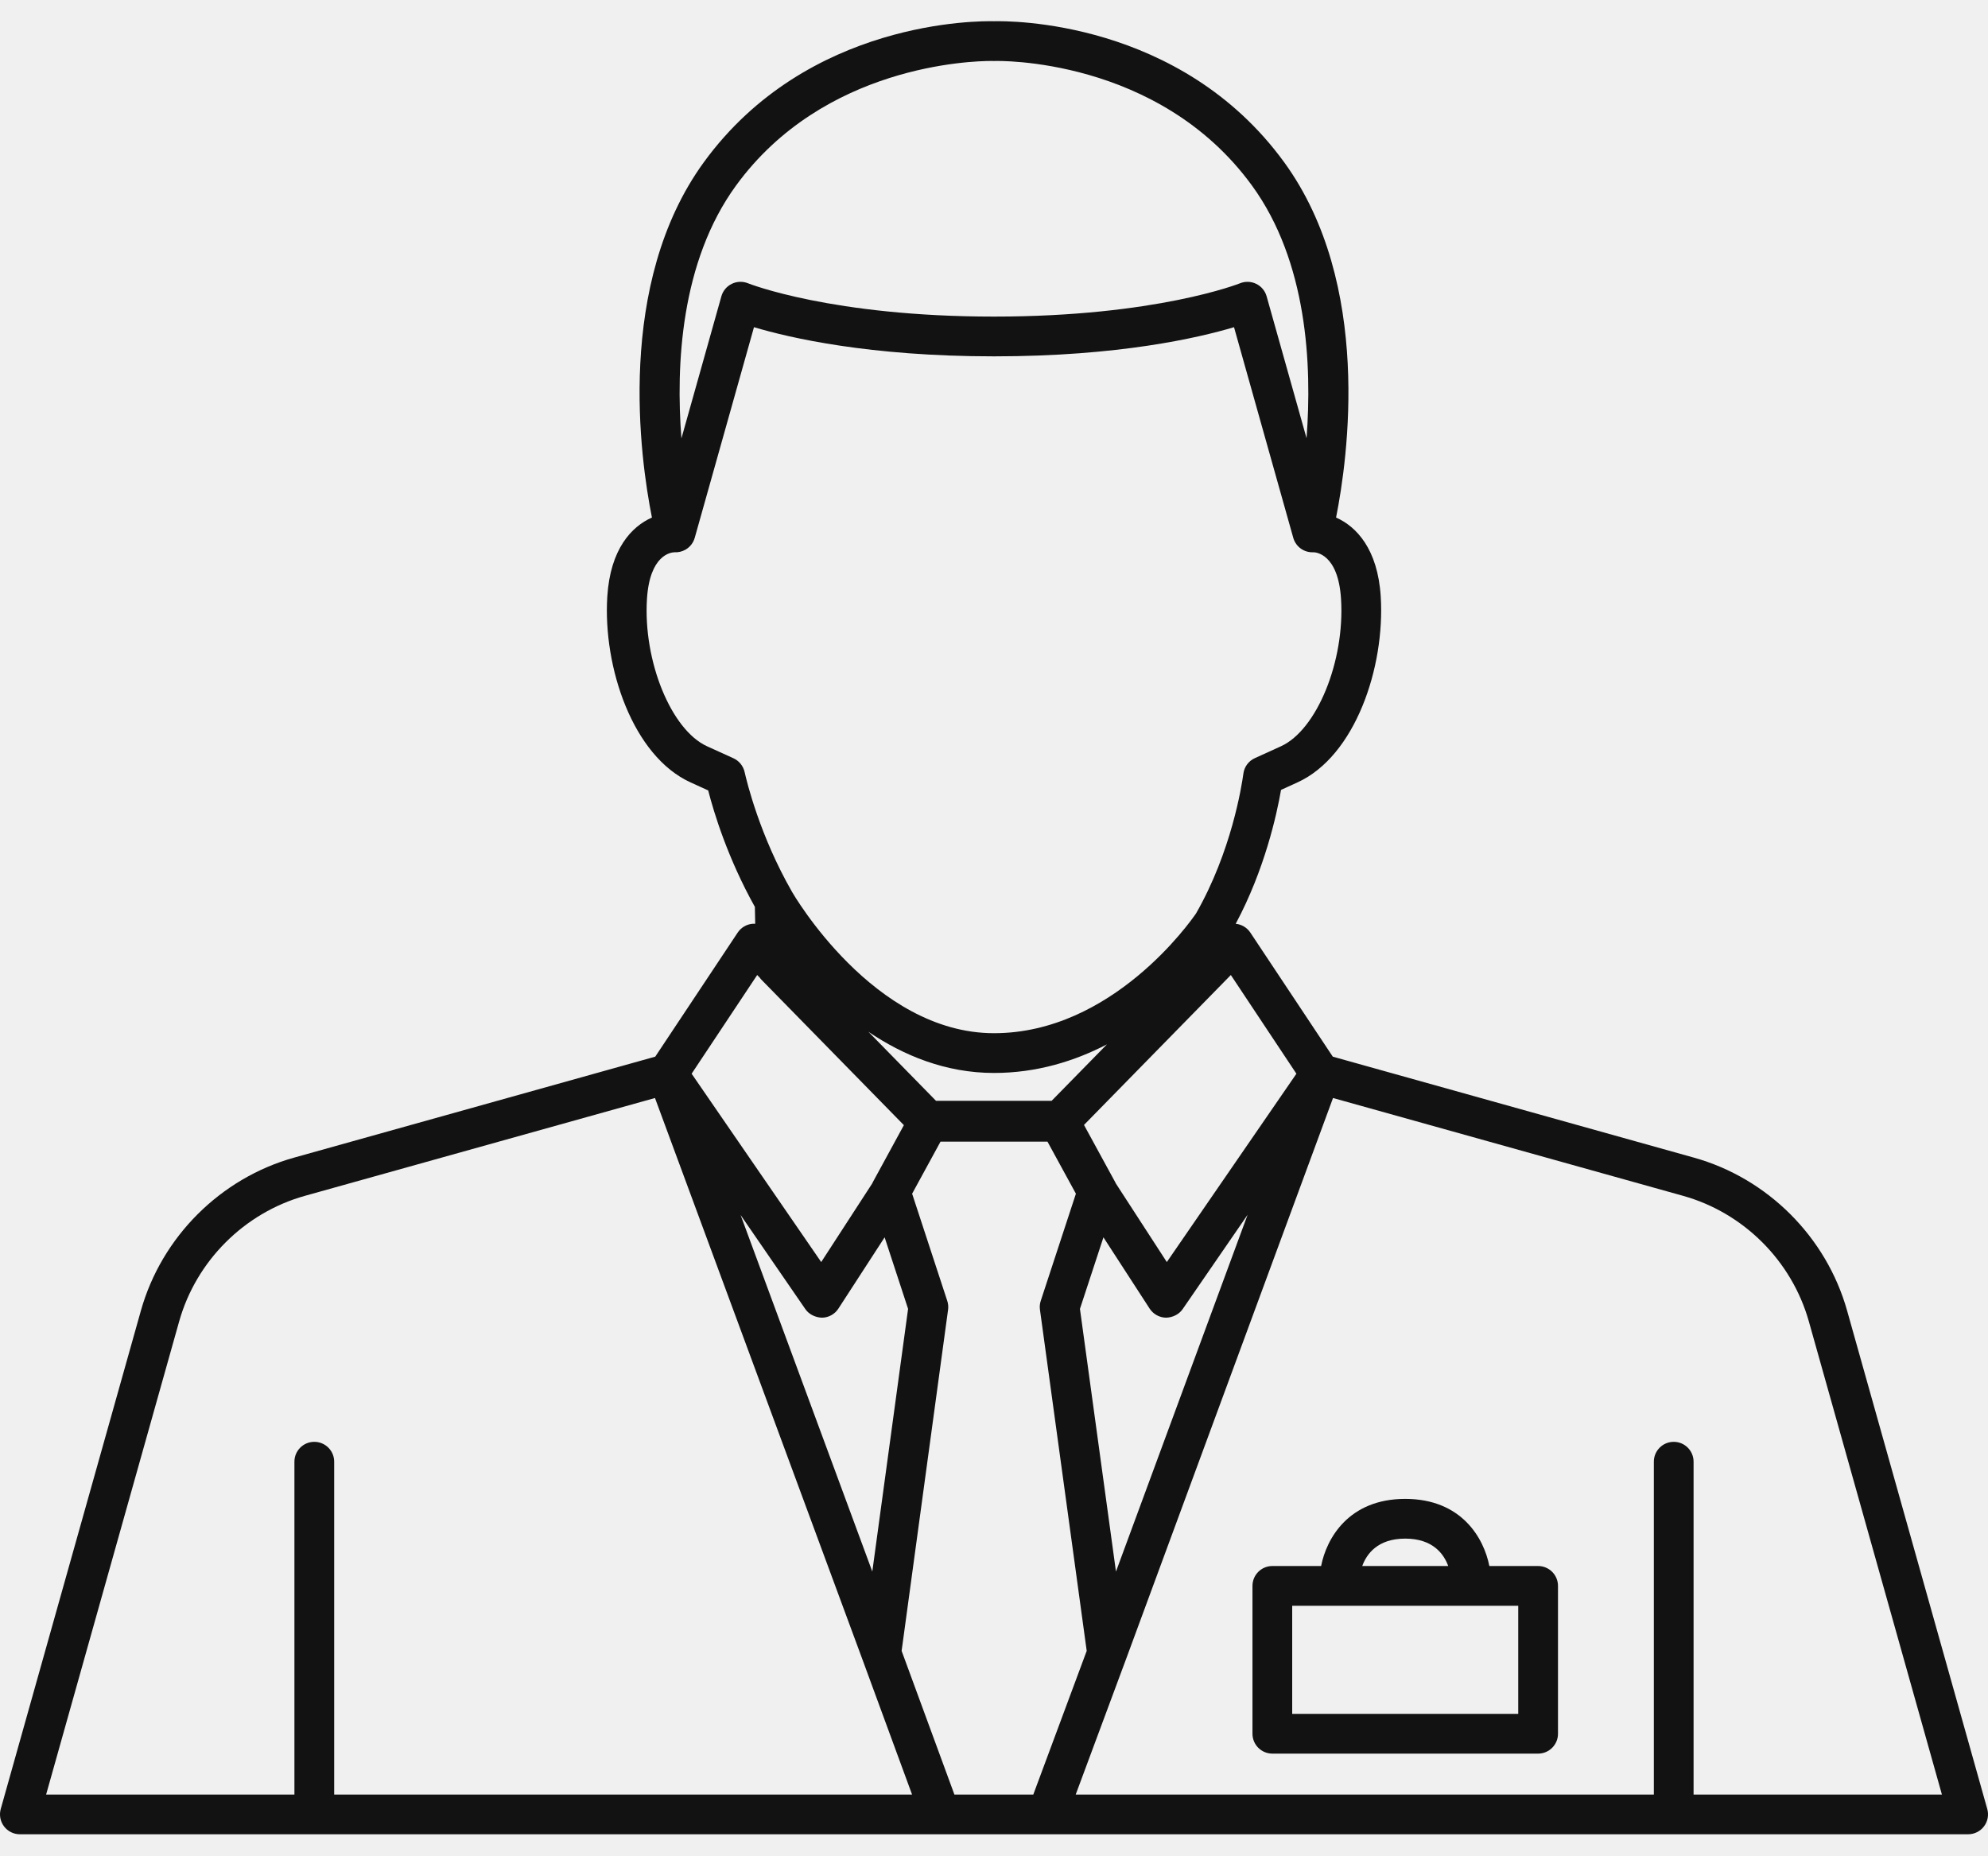
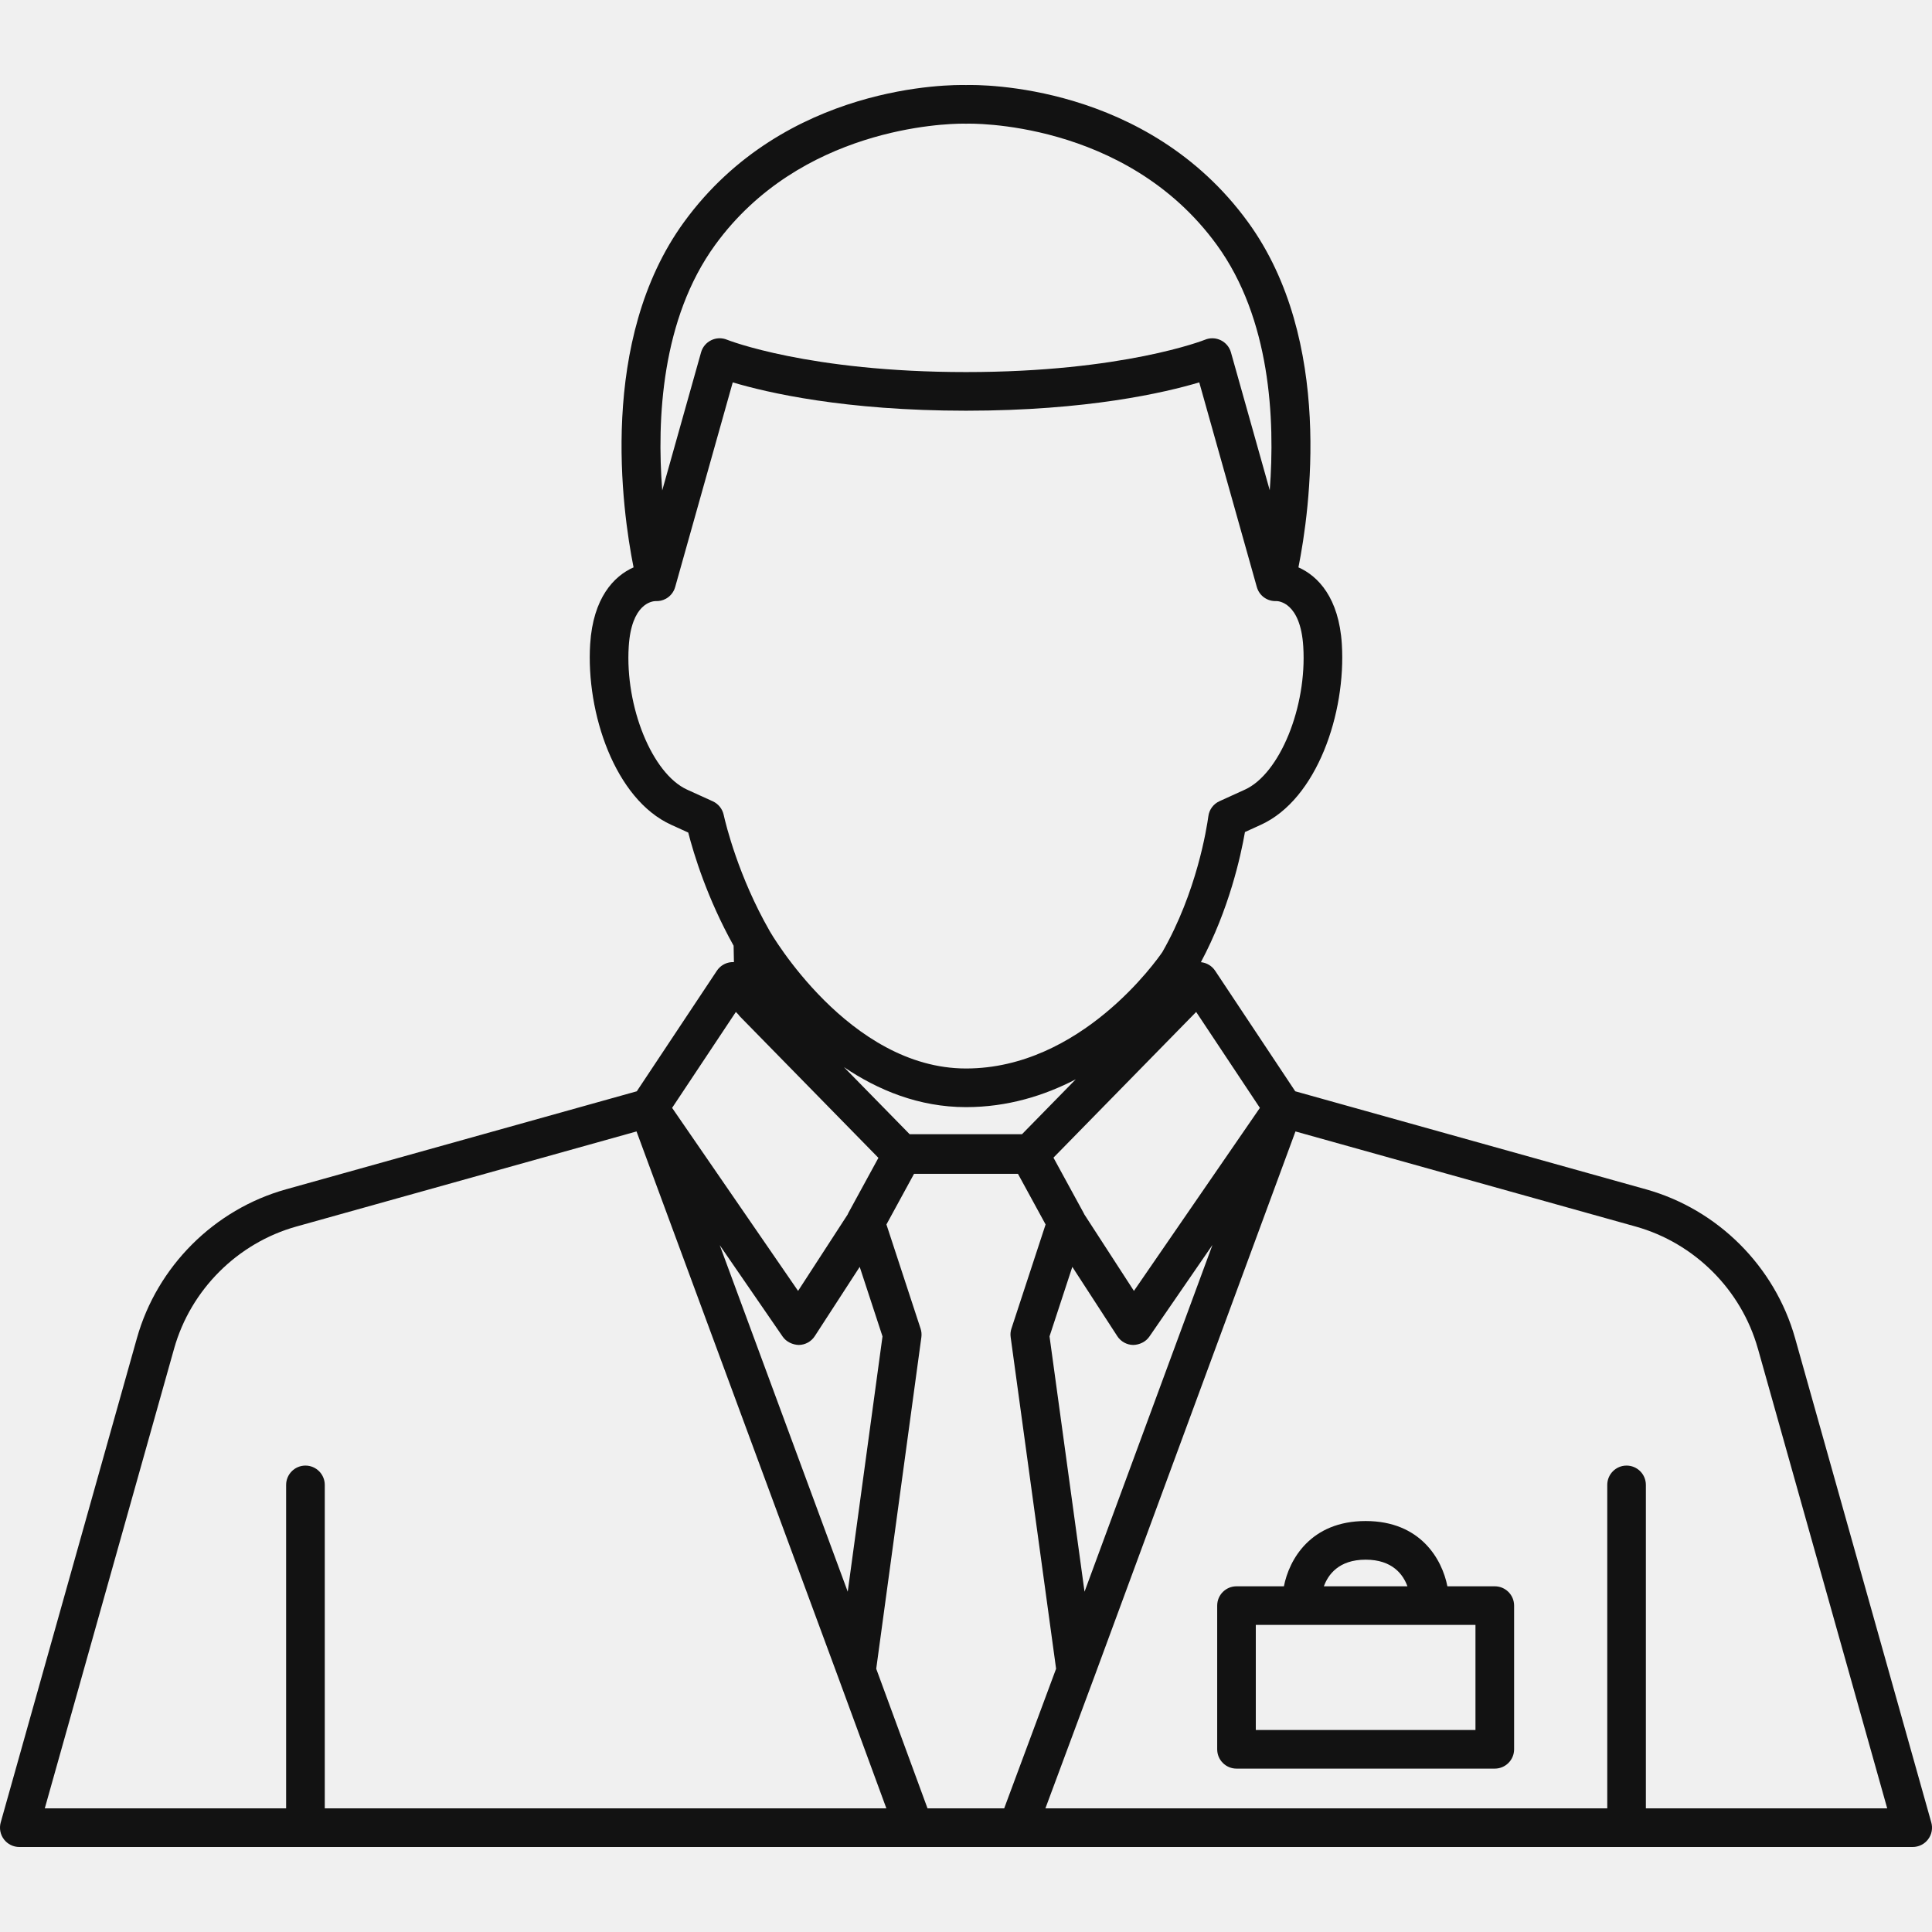
- <svg xmlns="http://www.w3.org/2000/svg" width="60" height="56" viewBox="0 0 60 56" fill="none">
-   <path d="M31.603 55.361C31.599 55.361 31.594 55.36 31.59 55.36H28.4C28.392 55.361 28.382 55.361 28.373 55.36H0.6C0.412 55.36 0.235 55.272 0.122 55.123C0.008 54.973 -0.028 54.779 0.022 54.598L4.252 39.558C4.879 37.33 6.653 35.559 8.881 34.937L19.776 31.891L22.264 28.147C22.364 27.996 22.527 27.898 22.707 27.881C22.736 27.879 22.764 27.879 22.793 27.879L22.783 27.371C21.965 25.905 21.546 24.527 21.374 23.856L20.843 23.614C19.1 22.822 18.195 20.139 18.329 18.004C18.419 16.567 19.065 15.89 19.676 15.62C19.322 13.845 18.572 8.569 21.242 4.897C24.378 0.586 29.566 0.631 30 0.641C30.435 0.629 35.622 0.586 38.758 4.897C41.428 8.569 40.678 13.845 40.324 15.62C40.935 15.89 41.582 16.567 41.672 18.004C41.805 20.139 40.901 22.822 39.158 23.614L38.663 23.84C38.534 24.583 38.17 26.243 37.295 27.881C37.475 27.899 37.637 27.996 37.737 28.147L40.225 31.891L51.119 34.937C53.348 35.559 55.121 37.33 55.748 39.558L59.978 54.598C60.029 54.779 59.992 54.973 59.878 55.123C59.765 55.272 59.588 55.36 59.4 55.36H31.617C31.612 55.36 31.608 55.361 31.603 55.361ZM51.114 54.161H58.609L54.593 39.882C54.593 39.882 54.593 39.882 54.593 39.882C54.079 38.055 52.624 36.602 50.796 36.091L40.232 33.139L33.976 50.099C33.976 50.1 33.975 50.1 33.975 50.101L32.466 54.161H49.915V44.115C49.915 43.784 50.184 43.516 50.515 43.516C50.846 43.516 51.114 43.784 51.114 44.115V54.161H51.114ZM28.805 54.161H31.186L32.798 49.825L31.387 39.529C31.374 39.438 31.382 39.347 31.411 39.26L32.472 36.027L31.614 34.456H28.386L27.529 36.027L28.589 39.26C28.618 39.346 28.626 39.438 28.614 39.528L27.212 49.825L28.805 54.161ZM10.086 54.161H27.527L26.035 50.1V50.1L19.768 33.139L9.204 36.091C7.376 36.602 5.921 38.055 5.407 39.882L1.392 54.161H8.886V44.115C8.886 43.784 9.155 43.516 9.486 43.516C9.817 43.516 10.086 43.784 10.086 44.115V54.161ZM32.594 39.503L33.681 47.432L37.654 36.663L35.695 39.509C35.582 39.674 35.387 39.764 35.193 39.769C34.993 39.766 34.807 39.663 34.698 39.496L33.303 37.344L32.594 39.503ZM22.352 36.67L26.327 47.431L27.407 39.503L26.699 37.344L25.303 39.496C25.194 39.664 25.008 39.767 24.808 39.769C24.617 39.763 24.419 39.675 24.306 39.51L22.352 36.67ZM20.874 32.406L24.785 38.09L26.323 35.72C26.33 35.703 26.338 35.686 26.348 35.669L27.28 33.958L22.989 29.577C22.967 29.554 22.946 29.53 22.928 29.504L22.853 29.427L20.874 32.406ZM33.678 35.719L35.216 38.09L39.127 32.406L37.148 29.427L32.716 33.952L33.653 35.669C33.662 35.685 33.67 35.702 33.678 35.719ZM28.25 33.224H31.739L33.409 31.52C32.436 32.025 31.291 32.383 30 32.383C28.536 32.383 27.26 31.851 26.208 31.139L28.25 33.224ZM23.901 26.912C23.926 26.955 26.361 31.183 30 31.183C33.569 31.183 35.938 27.803 36.098 27.568C37.166 25.702 37.475 23.726 37.527 23.347C37.554 23.143 37.684 22.967 37.872 22.882L38.661 22.523C39.744 22.03 40.592 19.953 40.474 18.079C40.389 16.698 39.696 16.668 39.642 16.668C39.362 16.682 39.11 16.506 39.032 16.231L37.244 9.875C36.176 10.194 33.765 10.755 30 10.755C26.235 10.755 23.824 10.194 22.756 9.875L20.968 16.231C20.925 16.383 20.828 16.505 20.703 16.581H20.703C20.702 16.581 20.702 16.582 20.701 16.582C20.7 16.582 20.7 16.582 20.7 16.582C20.699 16.583 20.698 16.584 20.697 16.585C20.696 16.585 20.696 16.585 20.696 16.585C20.692 16.587 20.687 16.59 20.682 16.593C20.682 16.593 20.681 16.594 20.68 16.594C20.68 16.594 20.679 16.595 20.678 16.595C20.677 16.595 20.677 16.596 20.676 16.596C20.581 16.648 20.471 16.674 20.36 16.668C20.243 16.67 19.609 16.751 19.526 18.079C19.409 19.953 20.256 22.03 21.339 22.523L22.136 22.885C22.307 22.963 22.431 23.116 22.473 23.3C22.542 23.607 22.936 25.227 23.9 26.909C23.9 26.91 23.901 26.911 23.901 26.912ZM29.915 1.84C29.329 1.84 24.86 1.964 22.212 5.603C20.54 7.902 20.395 11.026 20.566 13.231L21.772 8.943C21.818 8.778 21.933 8.641 22.087 8.566C22.24 8.491 22.418 8.486 22.577 8.55C22.601 8.56 25.112 9.555 30 9.555C34.888 9.555 37.4 8.56 37.424 8.55C37.582 8.486 37.761 8.492 37.914 8.567C38.068 8.642 38.182 8.779 38.228 8.943L39.433 13.225C39.602 11.018 39.456 7.896 37.788 5.603C34.955 1.708 30.07 1.838 30.023 1.841C30.008 1.841 29.993 1.841 29.979 1.841C29.975 1.84 29.953 1.84 29.915 1.84ZM46.422 52.926H38.401C38.069 52.926 37.801 52.657 37.801 52.326V47.864C37.801 47.533 38.069 47.264 38.401 47.264H39.873C40.034 46.437 40.7 45.238 42.411 45.238C44.123 45.238 44.789 46.437 44.95 47.264H46.422C46.753 47.264 47.022 47.533 47.022 47.864V52.326C47.022 52.658 46.753 52.926 46.422 52.926ZM39 51.727H45.822V48.464H39V51.727ZM41.114 47.264H43.709C43.579 46.906 43.249 46.437 42.411 46.437C41.574 46.437 41.244 46.906 41.114 47.264Z" fill="#121212" />
+ <svg xmlns="http://www.w3.org/2000/svg" width="60" height="60" viewBox="0 0 60 60" fill="none">
+   <g clip-path="url(#clip0)">
+     <path d="M31.603 57.36C31.599 57.36 31.594 57.36 31.59 57.36H28.4C28.391 57.36 28.382 57.36 28.373 57.36H0.6C0.412 57.36 0.235 57.272 0.122 57.123C0.008 56.973 -0.028 56.779 0.022 56.598L4.252 41.558C4.879 39.33 6.652 37.559 8.881 36.936L19.776 33.891L22.263 30.147C22.364 29.996 22.526 29.898 22.707 29.881C22.736 29.878 22.764 29.878 22.793 29.879L22.783 29.37C21.965 27.904 21.546 26.526 21.374 25.856L20.843 25.614C19.099 24.821 18.195 22.139 18.328 20.003C18.419 18.567 19.065 17.89 19.676 17.62C19.321 15.845 18.572 10.569 21.242 6.897C24.378 2.586 29.565 2.63 30 2.641C30.435 2.628 35.622 2.585 38.758 6.897C41.428 10.569 40.678 15.845 40.324 17.62C40.935 17.89 41.582 18.567 41.672 20.003C41.805 22.139 40.901 24.821 39.158 25.614L38.663 25.84C38.534 26.583 38.17 28.243 37.295 29.881C37.474 29.899 37.637 29.996 37.737 30.147L40.225 33.891L51.119 36.936C53.348 37.559 55.121 39.33 55.748 41.558L59.978 56.598C60.029 56.779 59.992 56.973 59.878 57.123C59.765 57.272 59.588 57.36 59.4 57.36H31.617C31.612 57.36 31.608 57.36 31.603 57.36ZM51.114 56.16H58.609L54.593 41.882C54.592 41.882 54.592 41.882 54.592 41.882C54.079 40.055 52.624 38.602 50.796 38.091L40.232 35.138L33.976 52.099C33.976 52.099 33.975 52.1 33.975 52.101L32.466 56.16H49.915V46.115C49.915 45.784 50.183 45.515 50.514 45.515C50.846 45.515 51.114 45.784 51.114 46.115V56.16H51.114ZM28.805 56.16H31.186L32.798 51.824L31.387 41.528C31.374 41.438 31.382 41.346 31.411 41.26L32.472 38.027L31.614 36.455H28.386L27.529 38.027L28.589 41.26C28.618 41.346 28.626 41.438 28.614 41.528L27.212 51.825L28.805 56.16ZM10.086 56.16H27.527L26.035 52.1V52.1L19.768 35.138L9.204 38.091C7.376 38.602 5.921 40.055 5.407 41.882L1.391 56.16H8.886V46.115C8.886 45.784 9.155 45.515 9.486 45.515C9.817 45.515 10.086 45.784 10.086 46.115V56.16ZM32.594 41.502L33.681 49.432L37.654 38.663L35.695 41.509C35.582 41.674 35.387 41.764 35.193 41.769C34.992 41.766 34.807 41.663 34.698 41.495L33.302 39.344L32.594 41.502ZM22.352 38.67L26.327 49.431L27.407 41.503L26.699 39.344L25.303 41.496C25.194 41.664 25.008 41.766 24.808 41.769C24.617 41.763 24.419 41.674 24.306 41.509L22.352 38.67ZM20.873 34.406L24.785 40.09L26.323 37.72C26.33 37.703 26.338 37.685 26.347 37.668L27.28 35.958L22.989 31.577C22.967 31.554 22.946 31.53 22.928 31.504L22.853 31.427L20.873 34.406ZM33.678 37.719L35.215 40.09L39.127 34.406L37.148 31.427L32.716 35.952L33.653 37.669C33.662 37.685 33.67 37.702 33.678 37.719ZM28.25 35.224H31.739L33.409 33.519C32.436 34.025 31.291 34.383 30 34.383C28.536 34.383 27.26 33.851 26.208 33.139L28.25 35.224ZM23.901 28.912C23.926 28.955 26.361 33.183 30 33.183C33.568 33.183 35.937 29.803 36.098 29.567C37.166 27.702 37.475 25.725 37.527 25.347C37.554 25.143 37.684 24.967 37.872 24.882L38.661 24.523C39.744 24.03 40.592 21.953 40.474 20.078C40.388 18.698 39.696 18.667 39.641 18.667C39.362 18.681 39.11 18.506 39.032 18.231L37.244 11.875C36.176 12.194 33.765 12.755 30 12.755C26.235 12.755 23.824 12.194 22.756 11.875L20.968 18.231C20.925 18.383 20.828 18.504 20.703 18.581H20.703C20.702 18.581 20.702 18.581 20.701 18.582C20.7 18.582 20.7 18.582 20.7 18.582C20.699 18.583 20.698 18.584 20.697 18.584C20.696 18.584 20.696 18.584 20.696 18.584C20.692 18.587 20.687 18.59 20.682 18.593C20.682 18.593 20.681 18.593 20.68 18.593C20.68 18.594 20.679 18.594 20.678 18.595C20.677 18.595 20.677 18.596 20.676 18.596C20.581 18.648 20.471 18.674 20.36 18.667C20.243 18.67 19.609 18.75 19.526 20.078C19.408 21.953 20.256 24.03 21.339 24.523L22.136 24.885C22.307 24.963 22.431 25.116 22.473 25.299C22.541 25.607 22.936 27.227 23.9 28.908C23.9 28.91 23.901 28.911 23.901 28.912ZM29.915 3.84C29.329 3.84 24.859 3.963 22.212 7.603C20.54 9.902 20.395 13.025 20.566 15.231L21.772 10.943C21.818 10.778 21.933 10.641 22.087 10.566C22.24 10.491 22.418 10.485 22.577 10.55C22.601 10.56 25.112 11.555 30 11.555C34.888 11.555 37.4 10.56 37.424 10.55C37.582 10.485 37.761 10.492 37.914 10.567C38.067 10.642 38.182 10.779 38.228 10.943L39.433 15.225C39.602 13.018 39.456 9.896 37.788 7.603C34.955 3.707 30.069 3.838 30.023 3.841C30.008 3.841 29.993 3.841 29.979 3.841C29.975 3.84 29.953 3.84 29.915 3.84ZM46.422 54.926H38.401C38.069 54.926 37.801 54.657 37.801 54.326V49.864C37.801 49.532 38.069 49.264 38.401 49.264H39.873C40.034 48.437 40.7 47.237 42.411 47.237C44.123 47.237 44.789 48.437 44.95 49.264H46.422C46.753 49.264 47.022 49.532 47.022 49.864V54.326C47.022 54.657 46.753 54.926 46.422 54.926ZM39 53.726H45.822V50.463H39V53.726ZM41.114 49.264H43.709C43.579 48.906 43.249 48.437 42.411 48.437C41.574 48.437 41.244 48.906 41.114 49.264Z" fill="#121212" />
+   </g>
+   <defs>
+     <clipPath id="clip0">
+       <rect width="60" height="60" fill="white" />
+     </clipPath>
+   </defs>
</svg>
